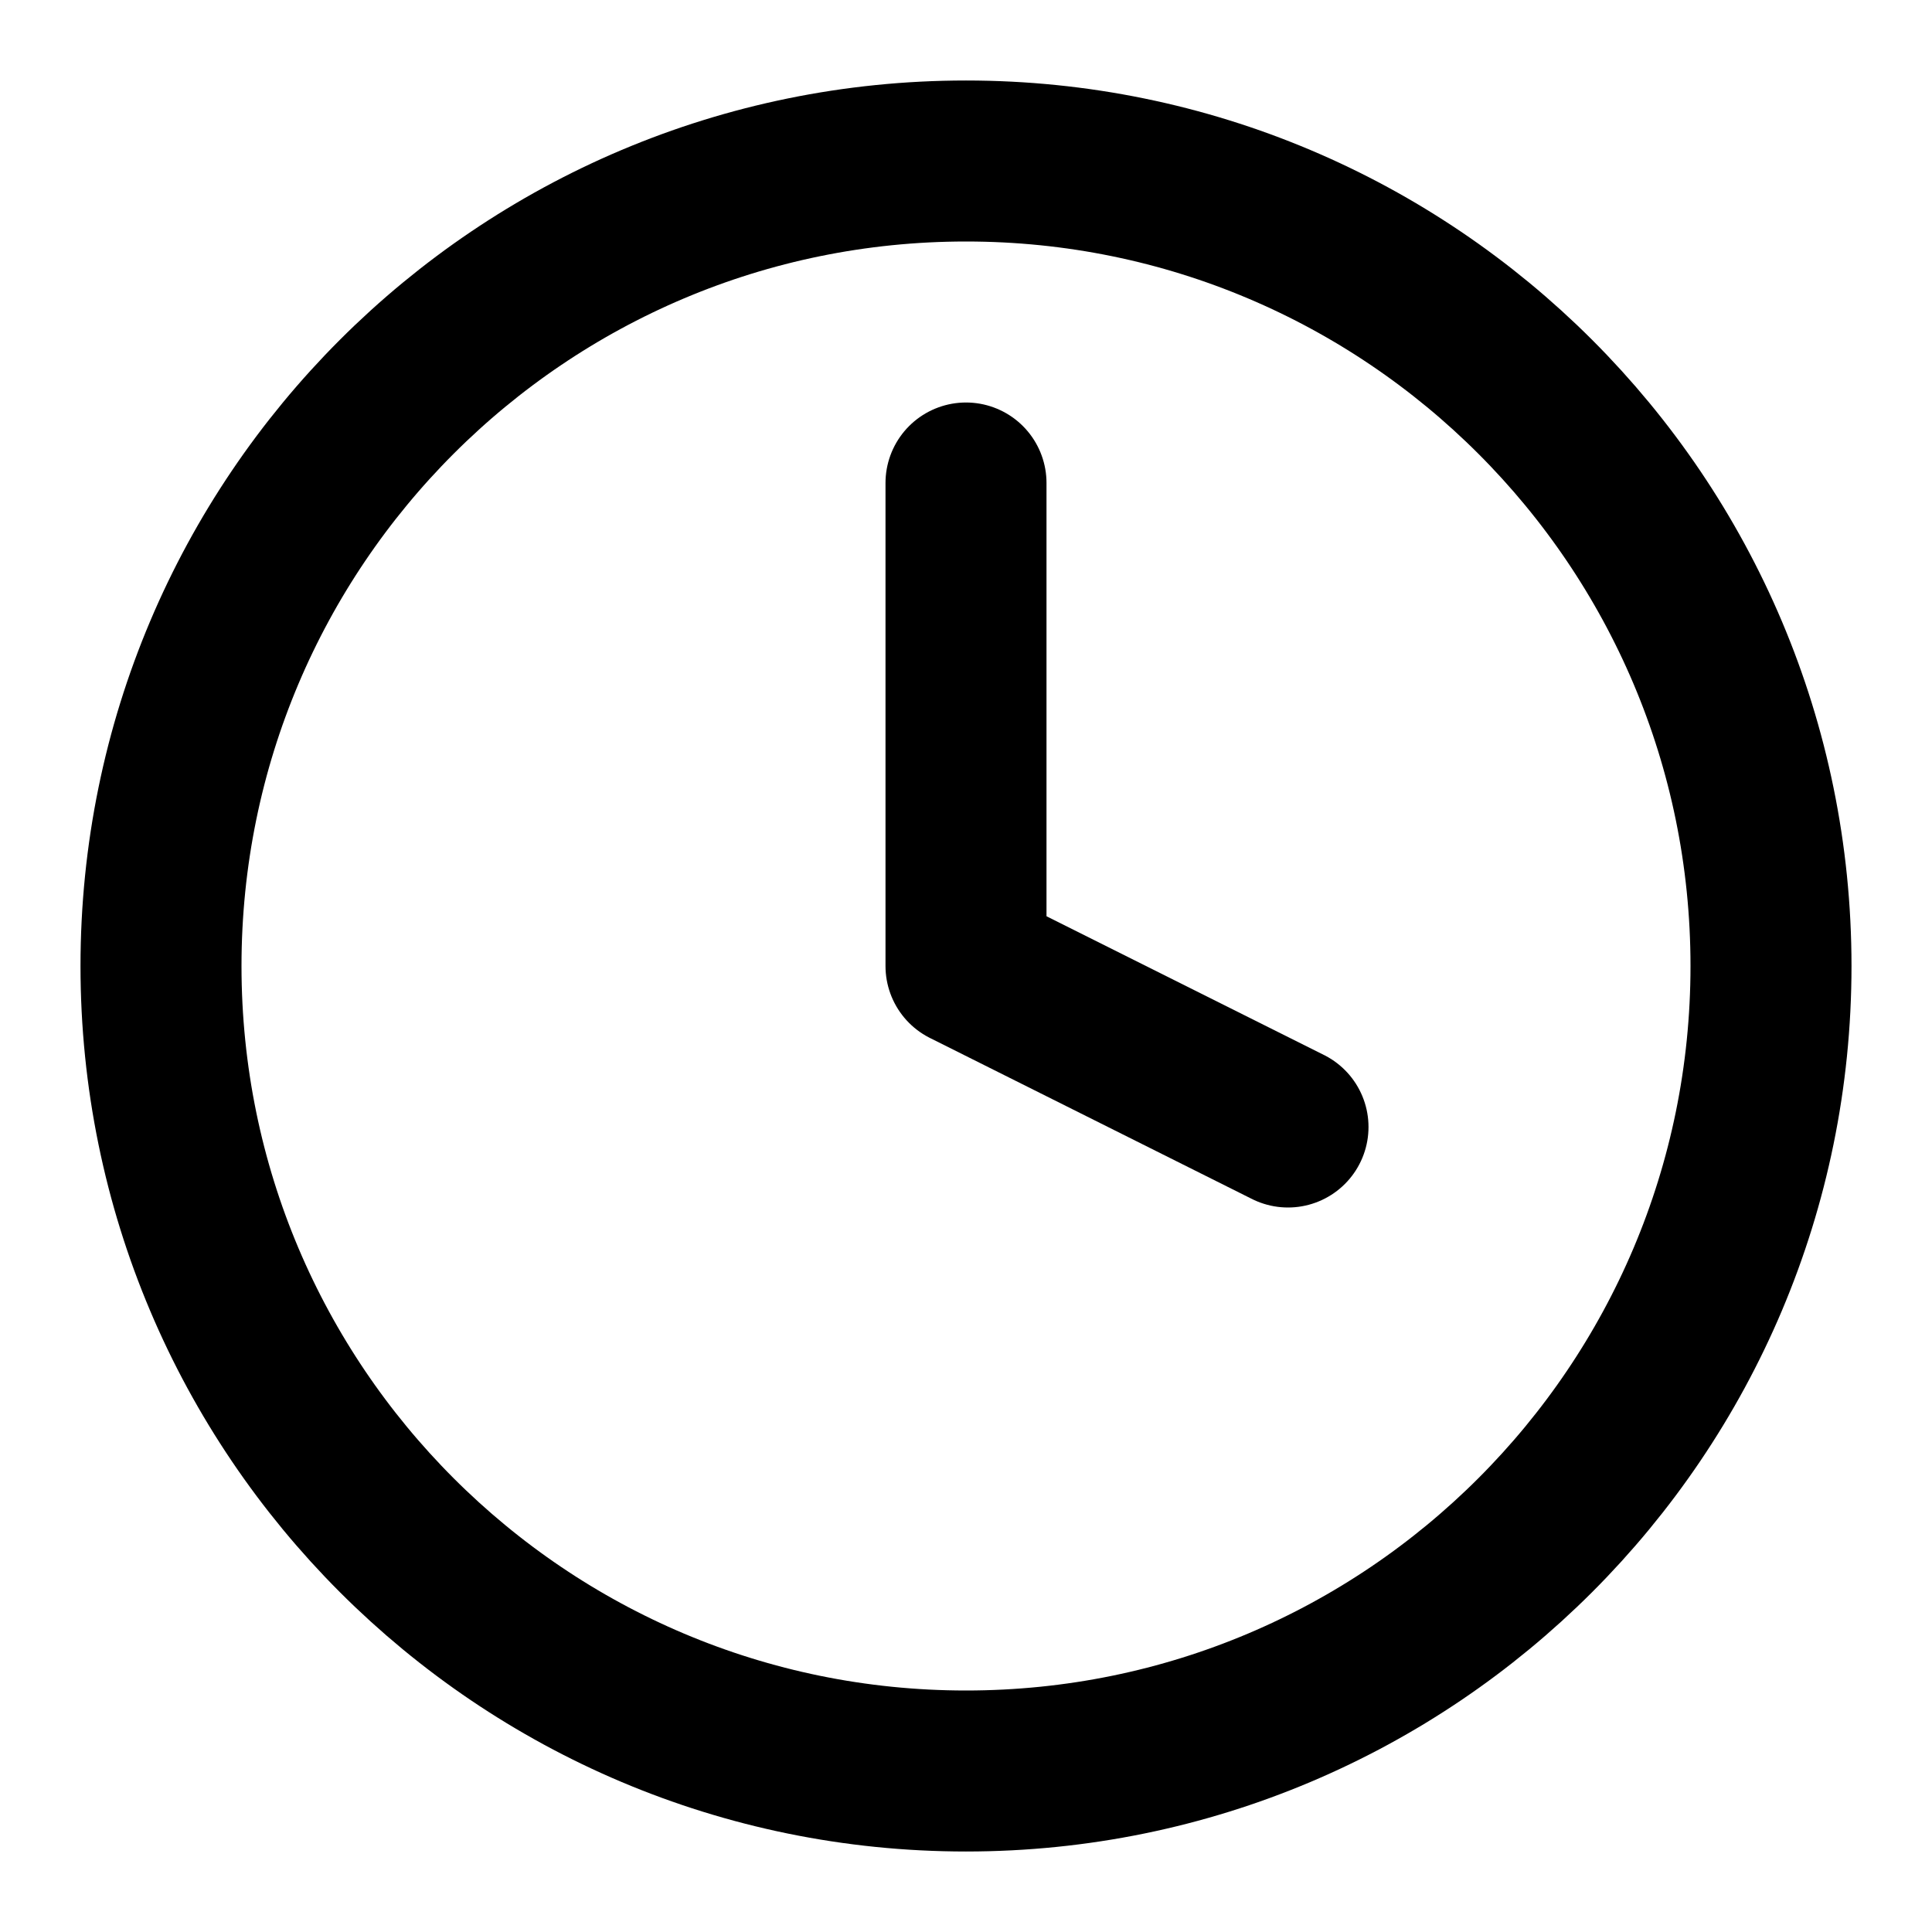
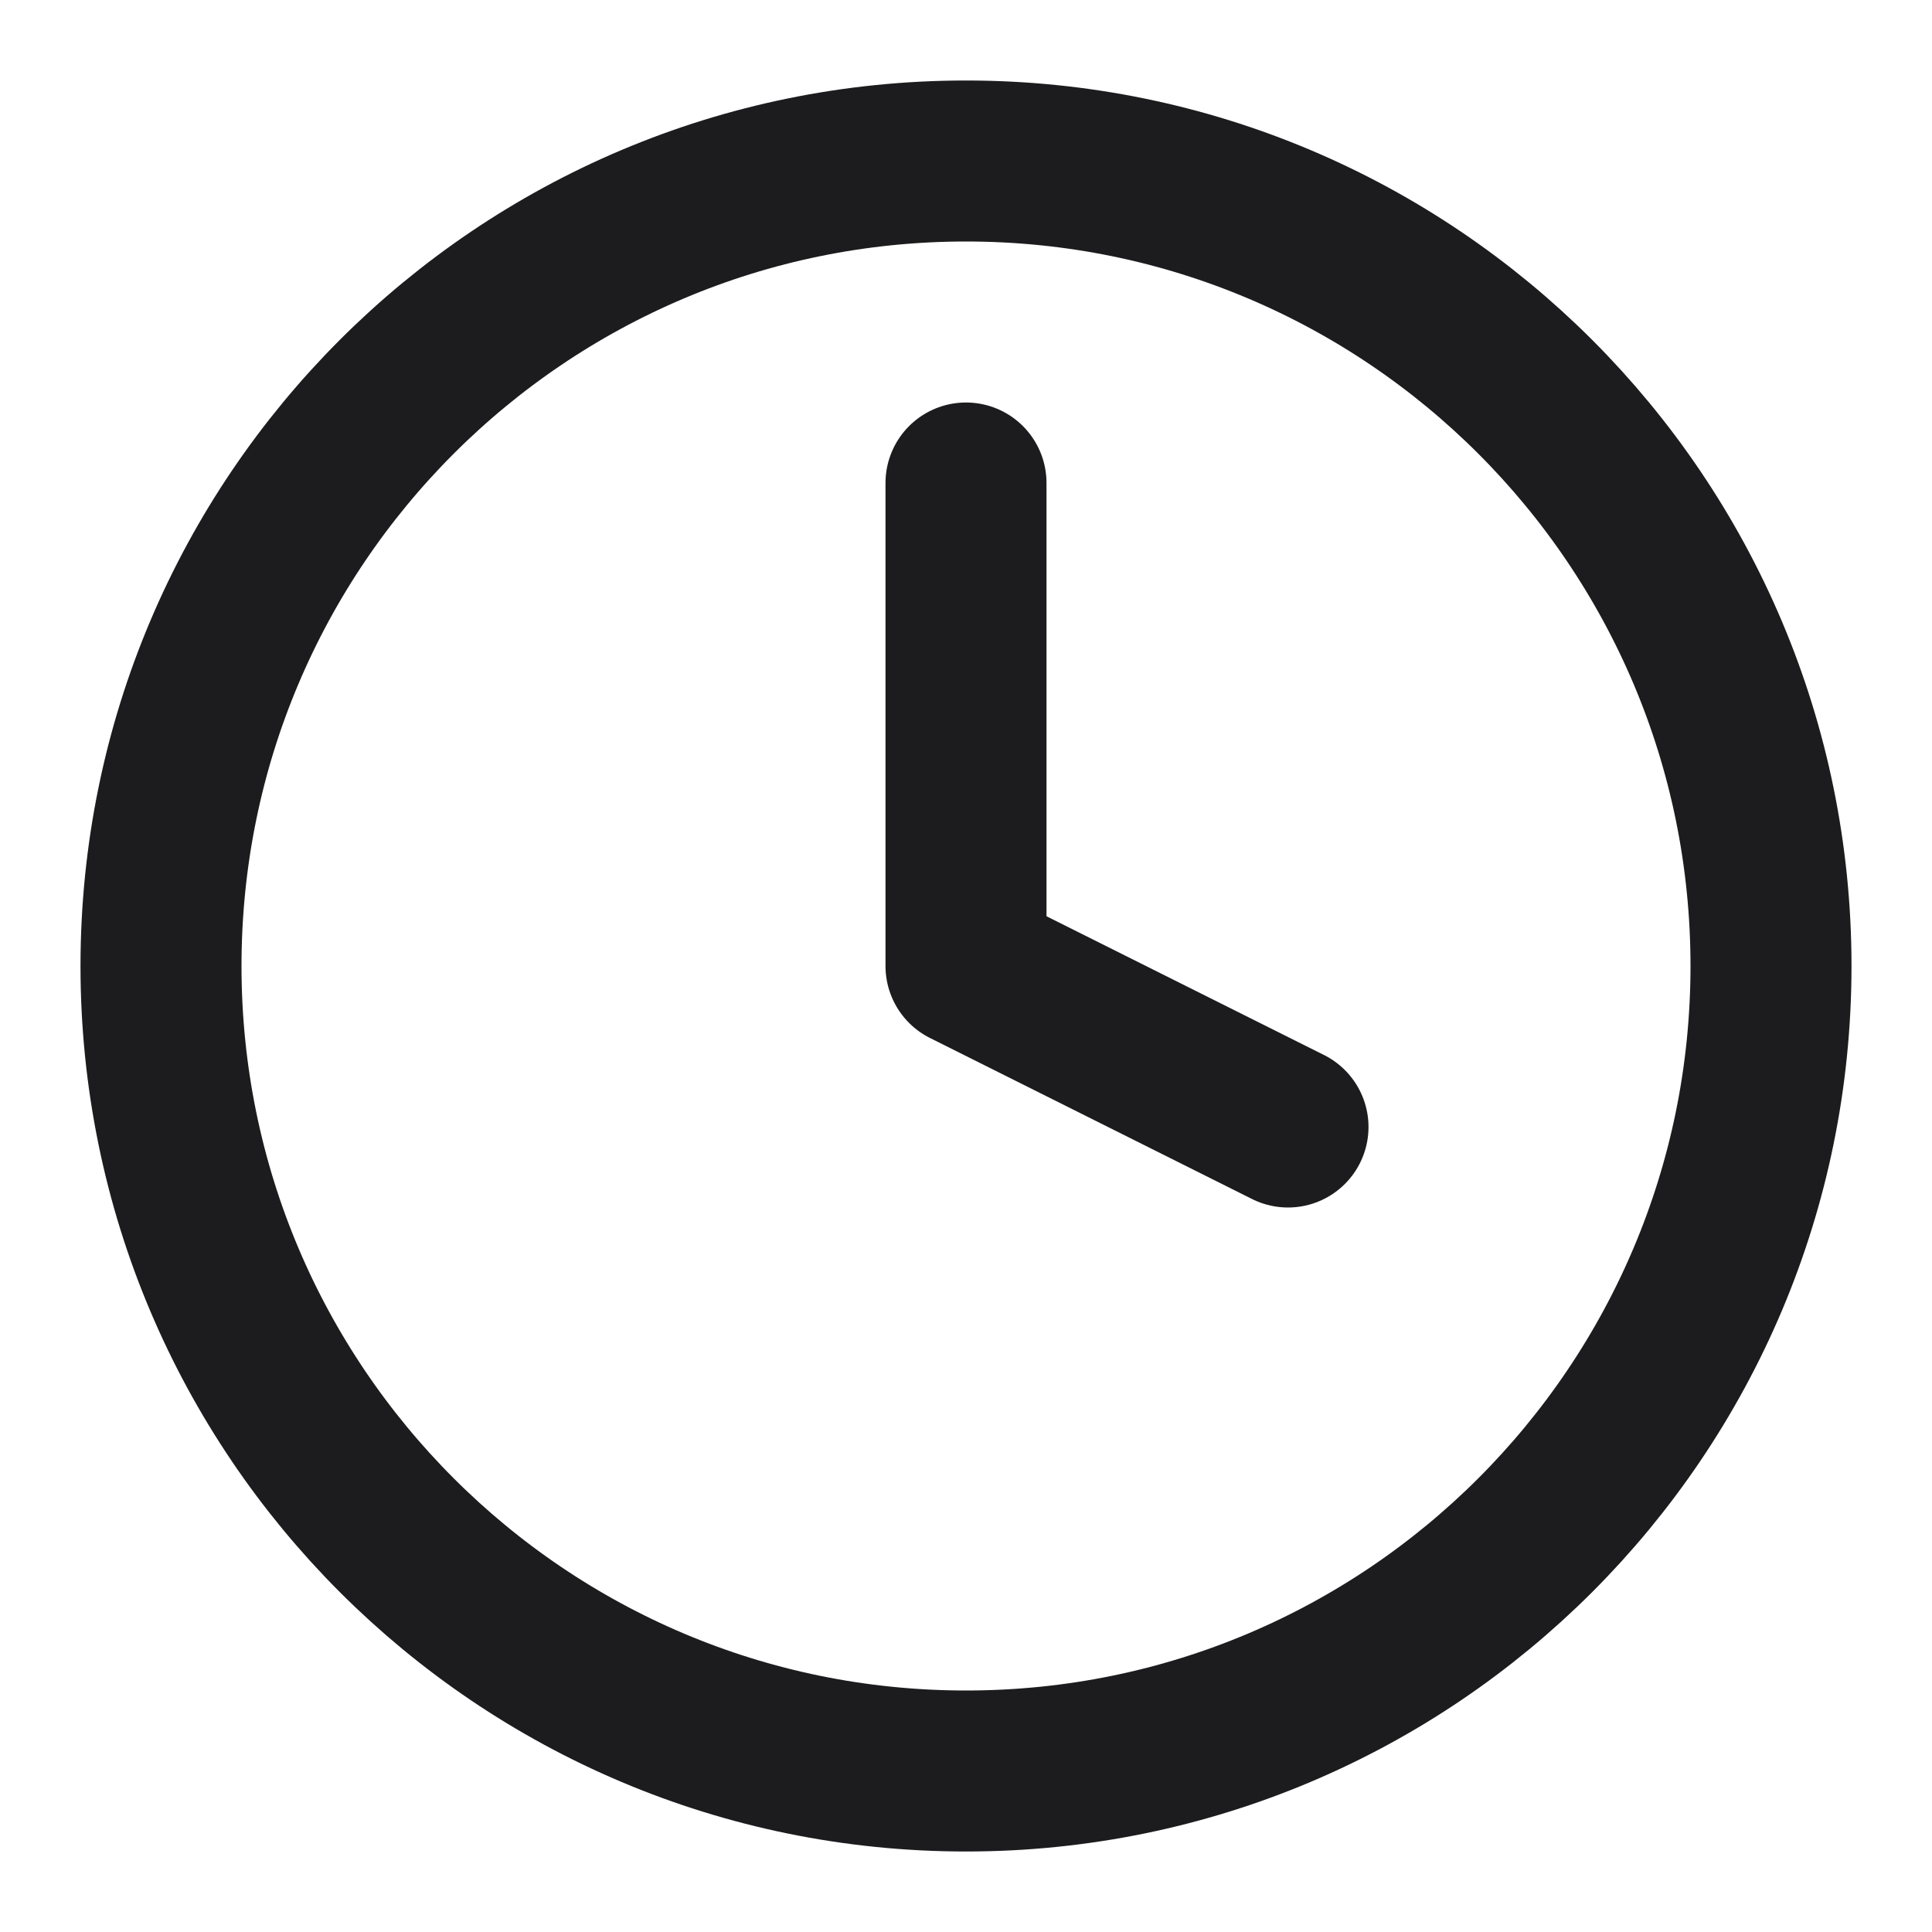
- <svg xmlns="http://www.w3.org/2000/svg" viewBox="0 0 24 24" fill="none" stroke="currentColor" stroke-width="2" stroke-linecap="round" stroke-linejoin="round">
+ <svg xmlns="http://www.w3.org/2000/svg" viewBox="0 0 24 24" fill="none" stroke="#1c1c1e" stroke-width="2" stroke-linecap="round" stroke-linejoin="round">
  <circle cx="12" cy="12" r="10" />
  <polyline points="12 6 12 12 16 14" />
</svg>
